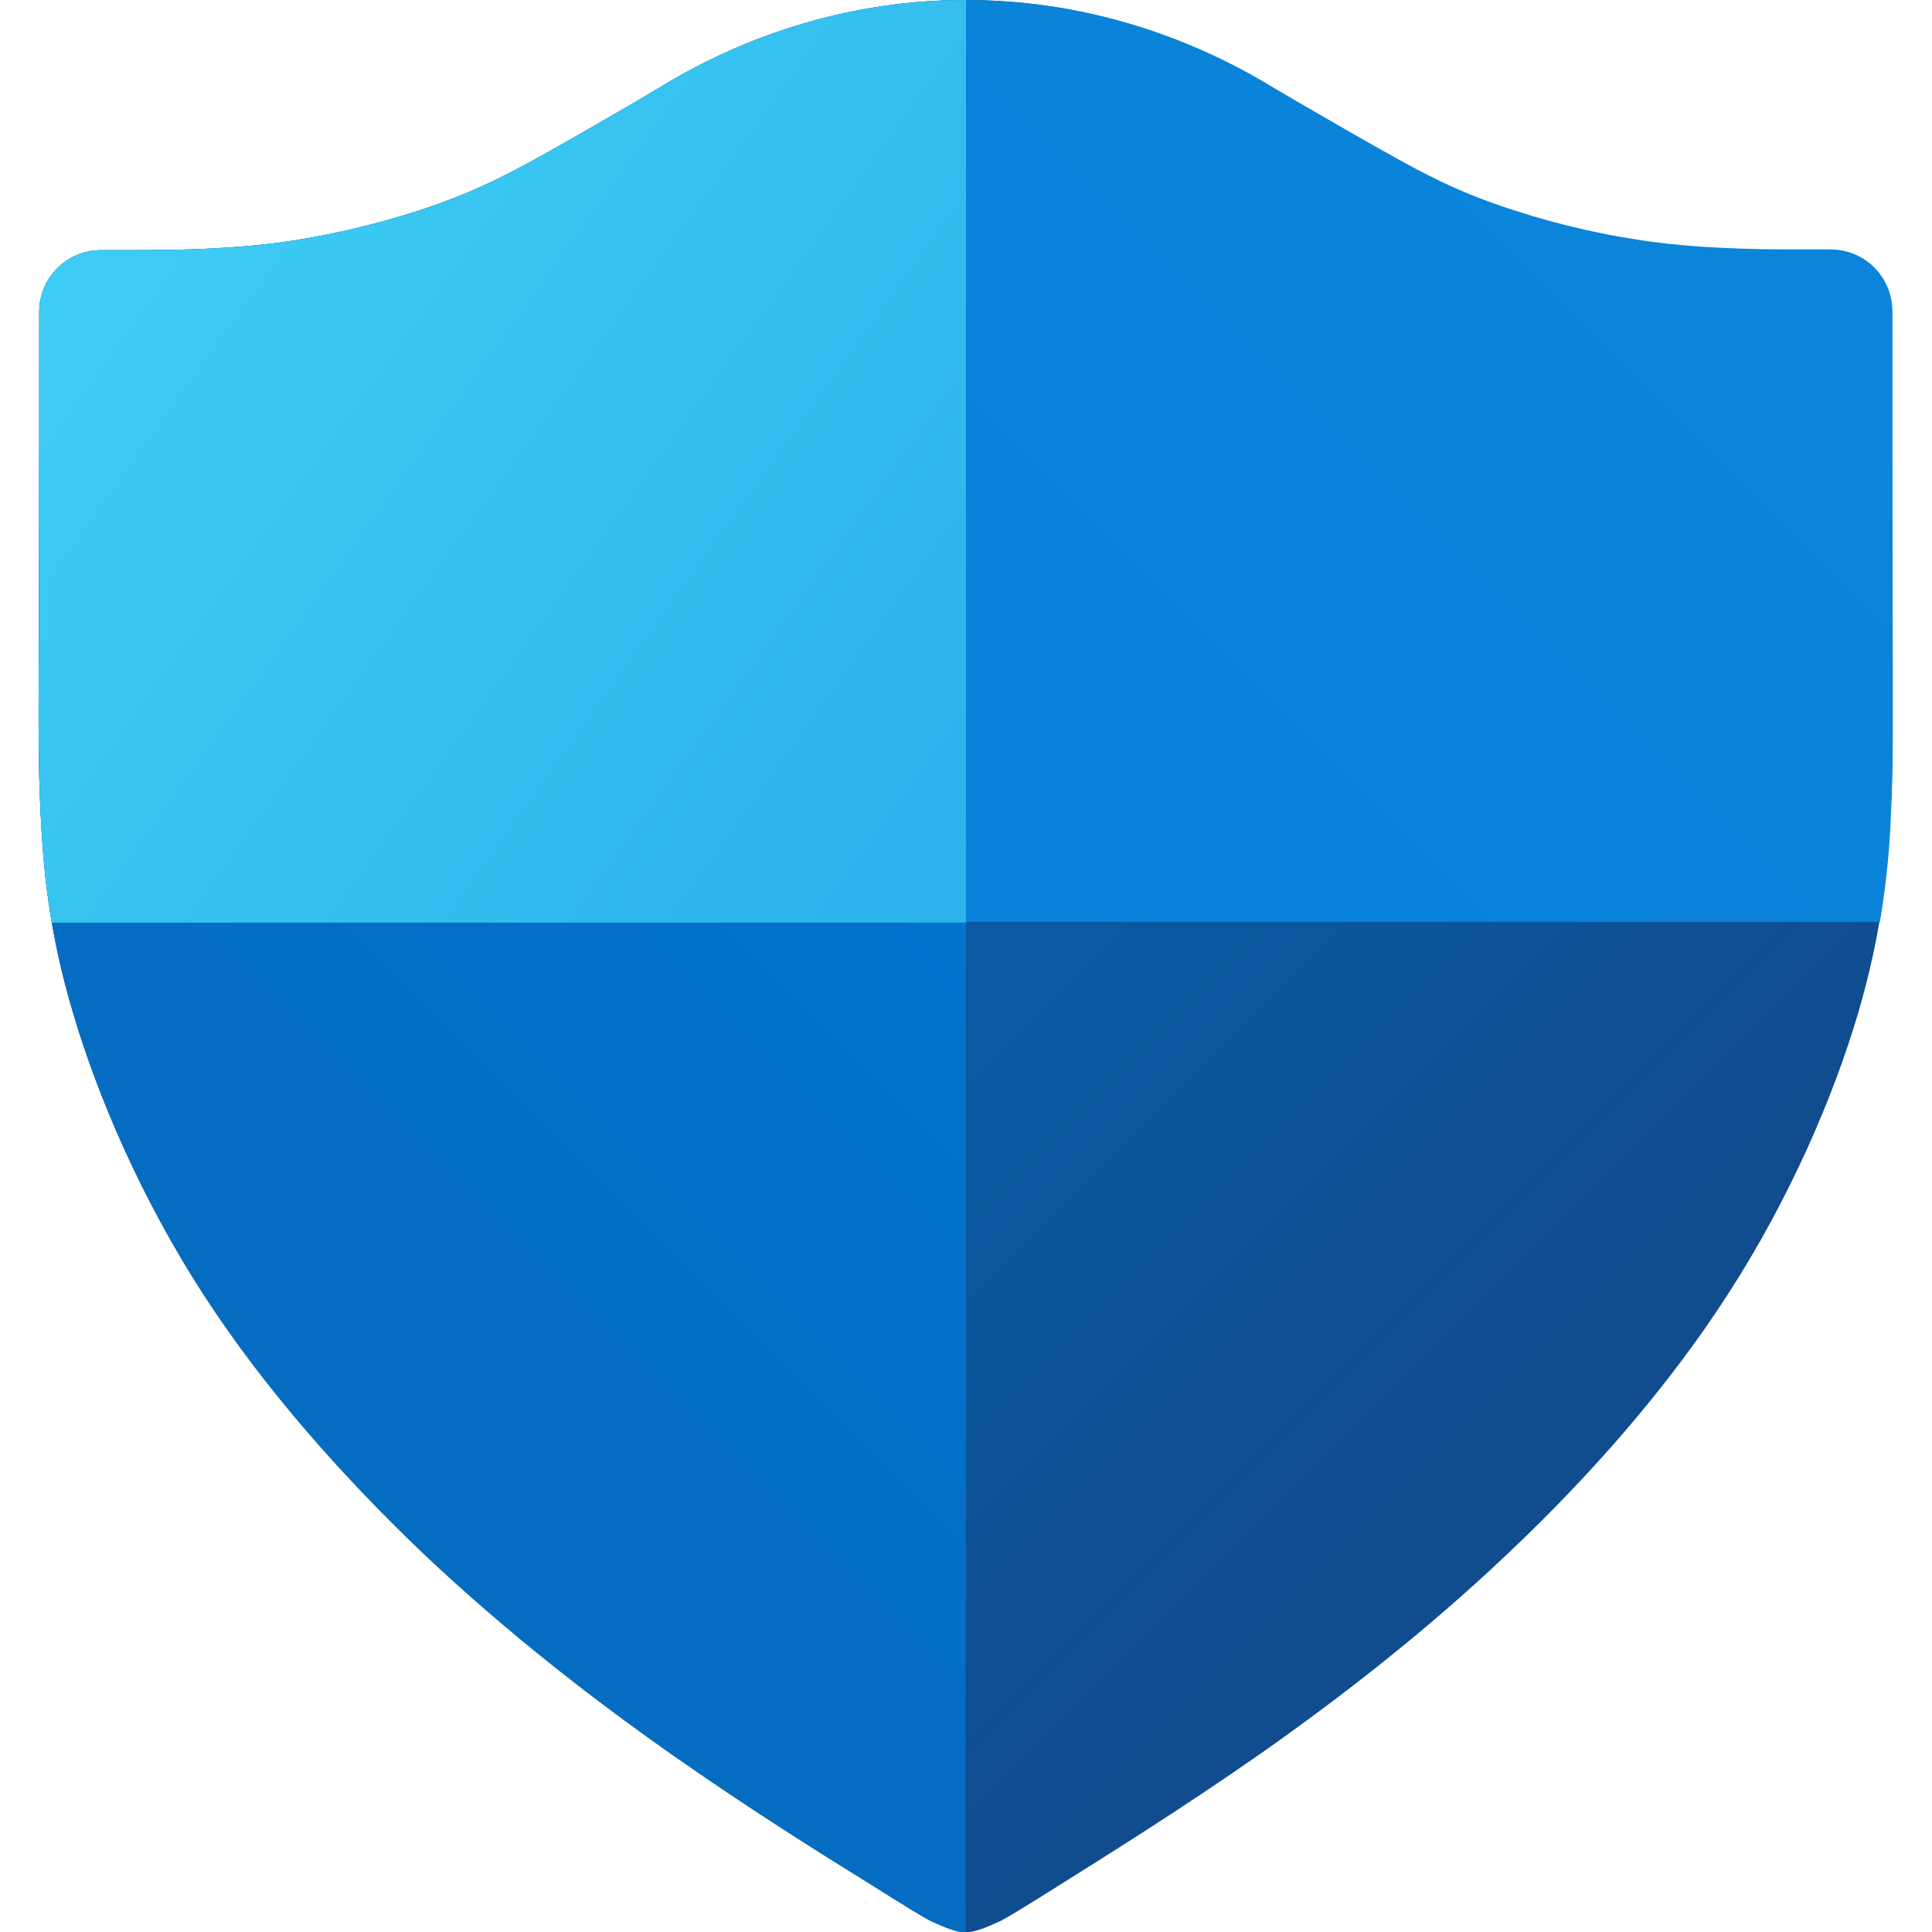
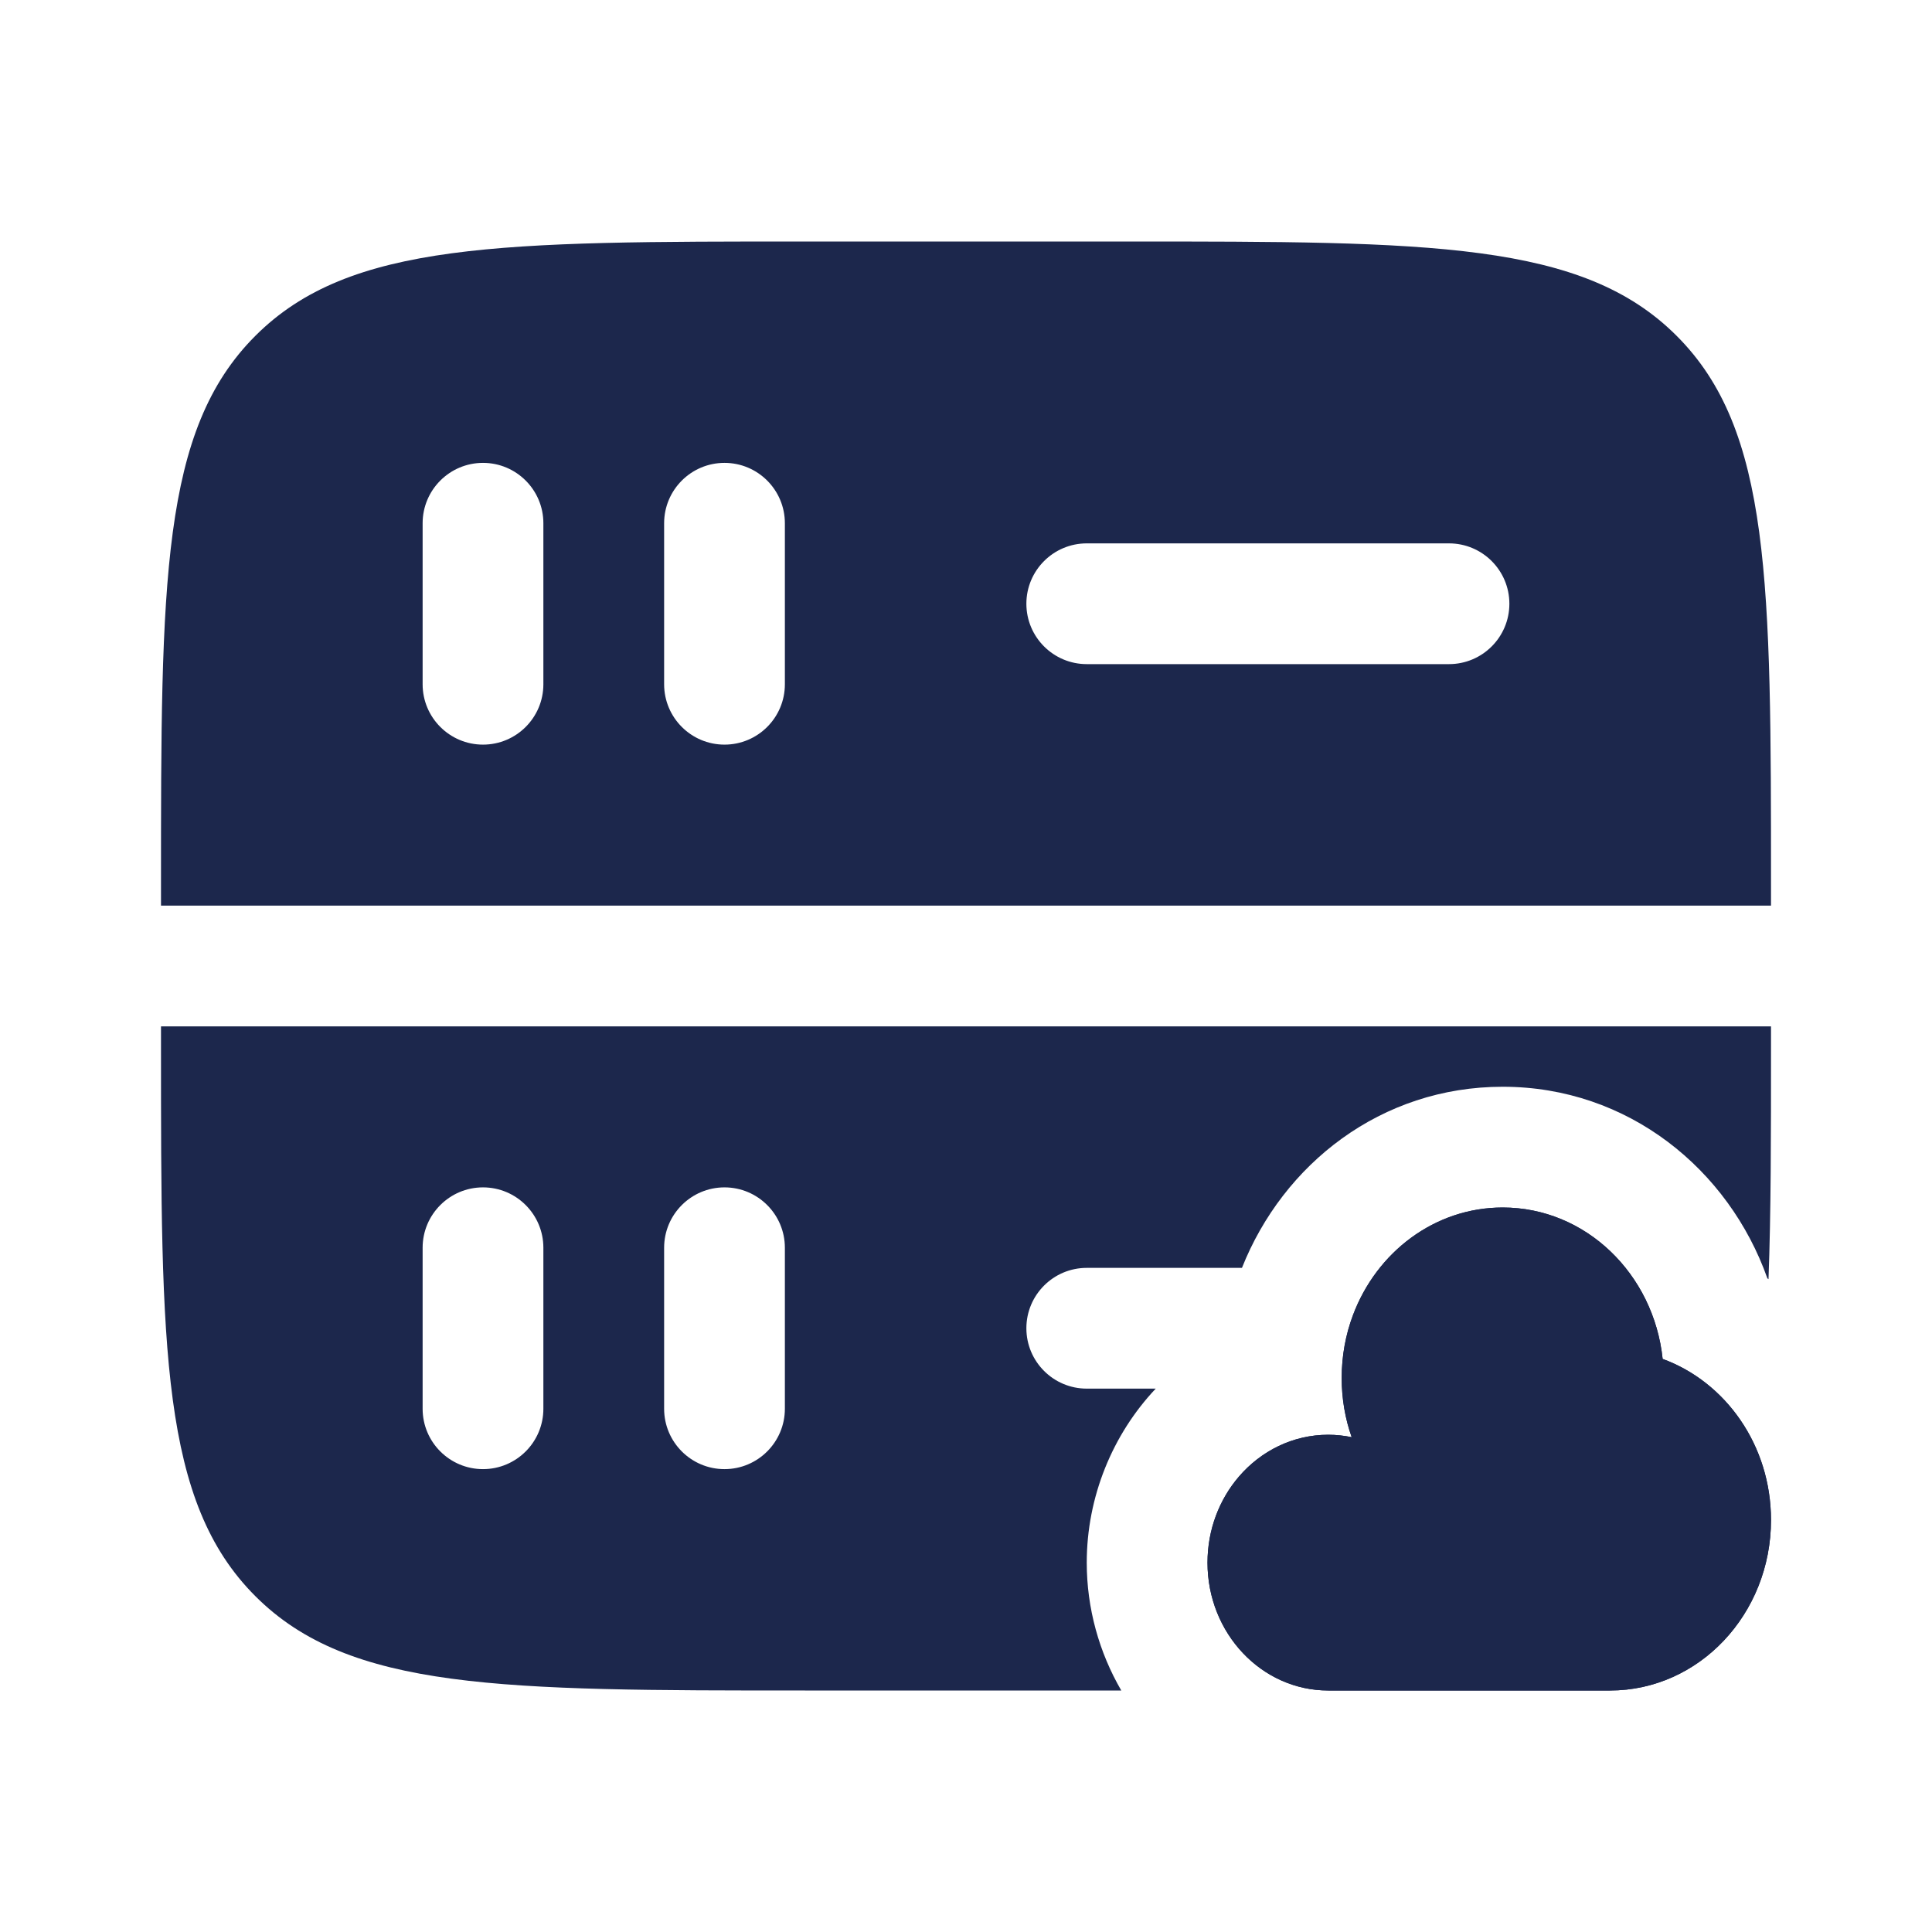
- <svg xmlns="http://www.w3.org/2000/svg" xml:space="preserve" viewBox="0 0 512 512">
-   <linearGradient id="microsoft-defender-2020_svg__a" x1="436.088" x2="445.38" y1="185.031" y2="175.738" gradientTransform="matrix(13.5118 0 0 -13.5118 -5593.746 2735.589)" gradientUnits="userSpaceOnUse">
-     <stop offset="0" style="stop-color:#0a59a2" />
-     <stop offset="1" style="stop-color:#104c8e" />
-   </linearGradient>
-   <path d="M256 0c-28.9 0-57.1 8.3-81.7 23.5-3.4 2.1-29.3 17.2-37.9 21.6-8.6 4.5-16.1 7.7-26.6 11.1-10.5 3.3-24 6.7-38.3 8.4s-29.4 1.7-37 1.7h-7.7c-9.1 0-16.4 7.3-16.4 16.4 0 7.7 0 66.1-.1 87.8s-.2 32.1.5 45.8 2.1 30.7 8.7 52.6c6.5 21.9 18 48.7 34.2 73.8s37.1 48.6 58.6 69.1c21.6 20.4 43.8 37.7 65.1 52.7s41.6 27.6 52.4 34.3c10.8 6.8 15.1 9.4 16.7 10.2 2.4 1.1 6.6 3.1 9.4 3.1s7-2 9.4-3.1c1.6-.8 5.9-3.4 16.7-10.2s31.1-19.4 52.4-34.3c21.3-15 43.6-32.3 65.1-52.7 21.6-20.4 42.4-43.9 58.6-69.1 16.2-25.1 27.7-51.9 34.2-73.8s8-38.9 8.7-52.6.5-24 .5-45.8c-.1-21.7-.1-80.1-.1-87.8 0-9.1-7.3-16.4-16.4-16.4h-7.7c-7.7 0-22.7 0-37-1.7s-27.8-5-38.3-8.4c-10.5-3.3-18-6.6-26.6-11.1S341 25.6 337.5 23.5C313.1 8.3 284.9 0 256 0" style="fill:url(#microsoft-defender-2020_svg__a)" />
-   <linearGradient id="microsoft-defender-2020_svg__b" x1="421.955" x2="430.447" y1="178.813" y2="187.305" gradientTransform="matrix(13.5118 0 0 -13.5118 -5593.746 2735.589)" gradientUnits="userSpaceOnUse">
-     <stop offset="0" style="stop-color:#046dc2" />
-     <stop offset="1" style="stop-color:#0473cd" />
-   </linearGradient>
-   <path d="M256 0c-28.9 0-57.1 8.3-81.7 23.5-3.4 2.1-29.3 17.2-37.9 21.6-8.6 4.5-16.1 7.7-26.6 11.1-10.5 3.3-24 6.7-38.3 8.4s-29.4 1.7-37 1.7h-7.7c-9.1 0-16.4 7.3-16.4 16.4 0 7.7 0 66.1-.1 87.8s-.2 32.1.5 45.8 2.1 30.7 8.7 52.6c6.5 21.9 18 48.7 34.2 73.8s37.1 48.6 58.6 69.1c21.6 20.4 43.8 37.7 65.1 52.7s41.6 27.6 52.4 34.3c10.8 6.8 15.1 9.4 16.7 10.2 2.4 1.1 6.6 3.1 9.4 3.1z" style="fill:url(#microsoft-defender-2020_svg__b)" />
-   <linearGradient id="microsoft-defender-2020_svg__c" x1="446.496" x2="436.375" y1="198.017" y2="187.896" gradientTransform="matrix(13.5118 0 0 -13.5118 -5593.746 2735.589)" gradientUnits="userSpaceOnUse">
-     <stop offset="0" style="stop-color:#0a85d9" />
-     <stop offset="1" style="stop-color:#0882d9" />
-   </linearGradient>
-   <path d="M256 0v244.3h242.2c1.8-10.8 2.6-20.1 2.9-28.2.7-13.7.5-24 .5-45.8-.1-21.7-.1-80.1-.1-87.8 0-9.1-7.3-16.4-16.4-16.4h-7.7c-7.7 0-22.7 0-37-1.7s-27.8-5-38.3-8.4c-10.5-3.3-18-6.6-26.6-11.1s-34.4-19.5-37.9-21.6C313.1 8.3 284.9 0 256 0" style="fill:url(#microsoft-defender-2020_svg__c)" />
-   <linearGradient id="microsoft-defender-2020_svg__d" x1="417.486" x2="433.669" y1="198.07" y2="186.462" gradientTransform="matrix(13.5118 0 0 -13.5118 -5593.746 2735.589)" gradientUnits="userSpaceOnUse">
-     <stop offset="0" style="stop-color:#3cccf4" />
-     <stop offset="1" style="stop-color:#2cb2eb" />
-   </linearGradient>
-   <path d="M256 0c-28.9 0-57.1 8.3-81.7 23.5-3.4 2.1-29.3 17.2-37.9 21.6-8.6 4.5-16.1 7.7-26.6 11.1-10.5 3.3-24 6.7-38.3 8.4s-29.4 1.7-37 1.7h-7.7c-9.1 0-16.4 7.3-16.4 16.4 0 7.7 0 66.1-.1 87.8s-.2 32.1.5 45.8c.4 8.1 1.1 17.4 2.9 28.2H256z" style="fill:url(#microsoft-defender-2020_svg__d)" />
+ <svg xmlns="http://www.w3.org/2000/svg" width="800px" height="800px" viewBox="0 0 24 24" fill="none">
+   <path fill-rule="evenodd" clip-rule="evenodd" d="M3.172 19.828C4.343 21 6.229 21 10 21H13.929C13.654 20.527 13.5 19.979 13.5 19.412C13.5 18.596 13.819 17.82 14.357 17.25H13.5C13.086 17.25 12.75 16.914 12.75 16.5C12.75 16.086 13.086 15.75 13.5 15.75H15.428C15.94 14.46 17.155 13.5 18.667 13.5C20.227 13.5 21.476 14.528 21.955 15.88L21.969 15.89C22 15.073 22 14.119 22 13V12.75H2V13C2 16.771 2 18.657 3.172 19.828ZM6 18.25C5.586 18.25 5.25 17.914 5.25 17.5L5.25 15.5C5.25 15.086 5.586 14.75 6 14.75C6.414 14.75 6.75 15.086 6.75 15.5V17.5C6.75 17.914 6.414 18.25 6 18.25ZM9 18.25C8.586 18.25 8.25 17.914 8.25 17.5V15.5C8.25 15.086 8.586 14.75 9 14.75C9.414 14.75 9.75 15.086 9.75 15.5V17.5C9.75 17.914 9.414 18.25 9 18.25Z" fill="#1C274C" />
+   <path fill-rule="evenodd" clip-rule="evenodd" d="M3.172 4.172C2 5.343 2 7.229 2 11V11.25H22V11C22 7.229 22 5.343 20.828 4.172C19.657 3 17.771 3 14 3H10C6.229 3 4.343 3 3.172 4.172ZM9 9.25C8.586 9.25 8.25 8.914 8.25 8.5V6.5C8.25 6.086 8.586 5.75 9 5.75C9.414 5.75 9.75 6.086 9.75 6.5V8.5C9.75 8.914 9.414 9.25 9 9.25ZM5.25 8.5C5.25 8.914 5.586 9.25 6 9.25C6.414 9.25 6.75 8.914 6.75 8.5V6.5C6.75 6.086 6.414 5.75 6 5.75C5.586 5.75 5.25 6.086 5.25 6.5L5.25 8.5ZM12.75 7.5C12.75 7.086 13.086 6.75 13.5 6.75H18C18.414 6.75 18.75 7.086 18.75 7.5C18.75 7.914 18.414 8.25 18 8.25H13.5C13.086 8.25 12.75 7.914 12.75 7.5Z" fill="#1C274C" />
+   <path fill-rule="evenodd" clip-rule="evenodd" d="M20.654 16.881C20.543 15.823 19.696 15 18.667 15C17.822 15 17.099 15.555 16.806 16.34C16.716 16.58 16.667 16.843 16.667 17.118C16.667 17.376 16.71 17.624 16.791 17.853C16.697 17.834 16.599 17.823 16.5 17.823C16.06 17.823 15.664 18.024 15.39 18.343C15.148 18.625 15 19 15 19.412C15 20.289 15.672 21 16.5 21H20C21.105 21 22 20.052 22 18.882C22 17.955 21.438 17.168 20.654 16.881Z" fill="#1C274C" />
+   <path d="M20.654 16.881C20.543 15.823 19.696 15 18.667 15C17.822 15 17.099 15.555 16.806 16.34C16.716 16.58 16.667 16.843 16.667 17.118C16.667 17.376 16.71 17.624 16.791 17.853C16.697 17.834 16.599 17.823 16.5 17.823C16.06 17.823 15.664 18.024 15.39 18.343C15.148 18.625 15 19 15 19.412C15 20.289 15.672 21 16.5 21H20C21.105 21 22 20.052 22 18.882C22 17.955 21.438 17.168 20.654 16.881Z" fill="#1C274C" />
</svg>
